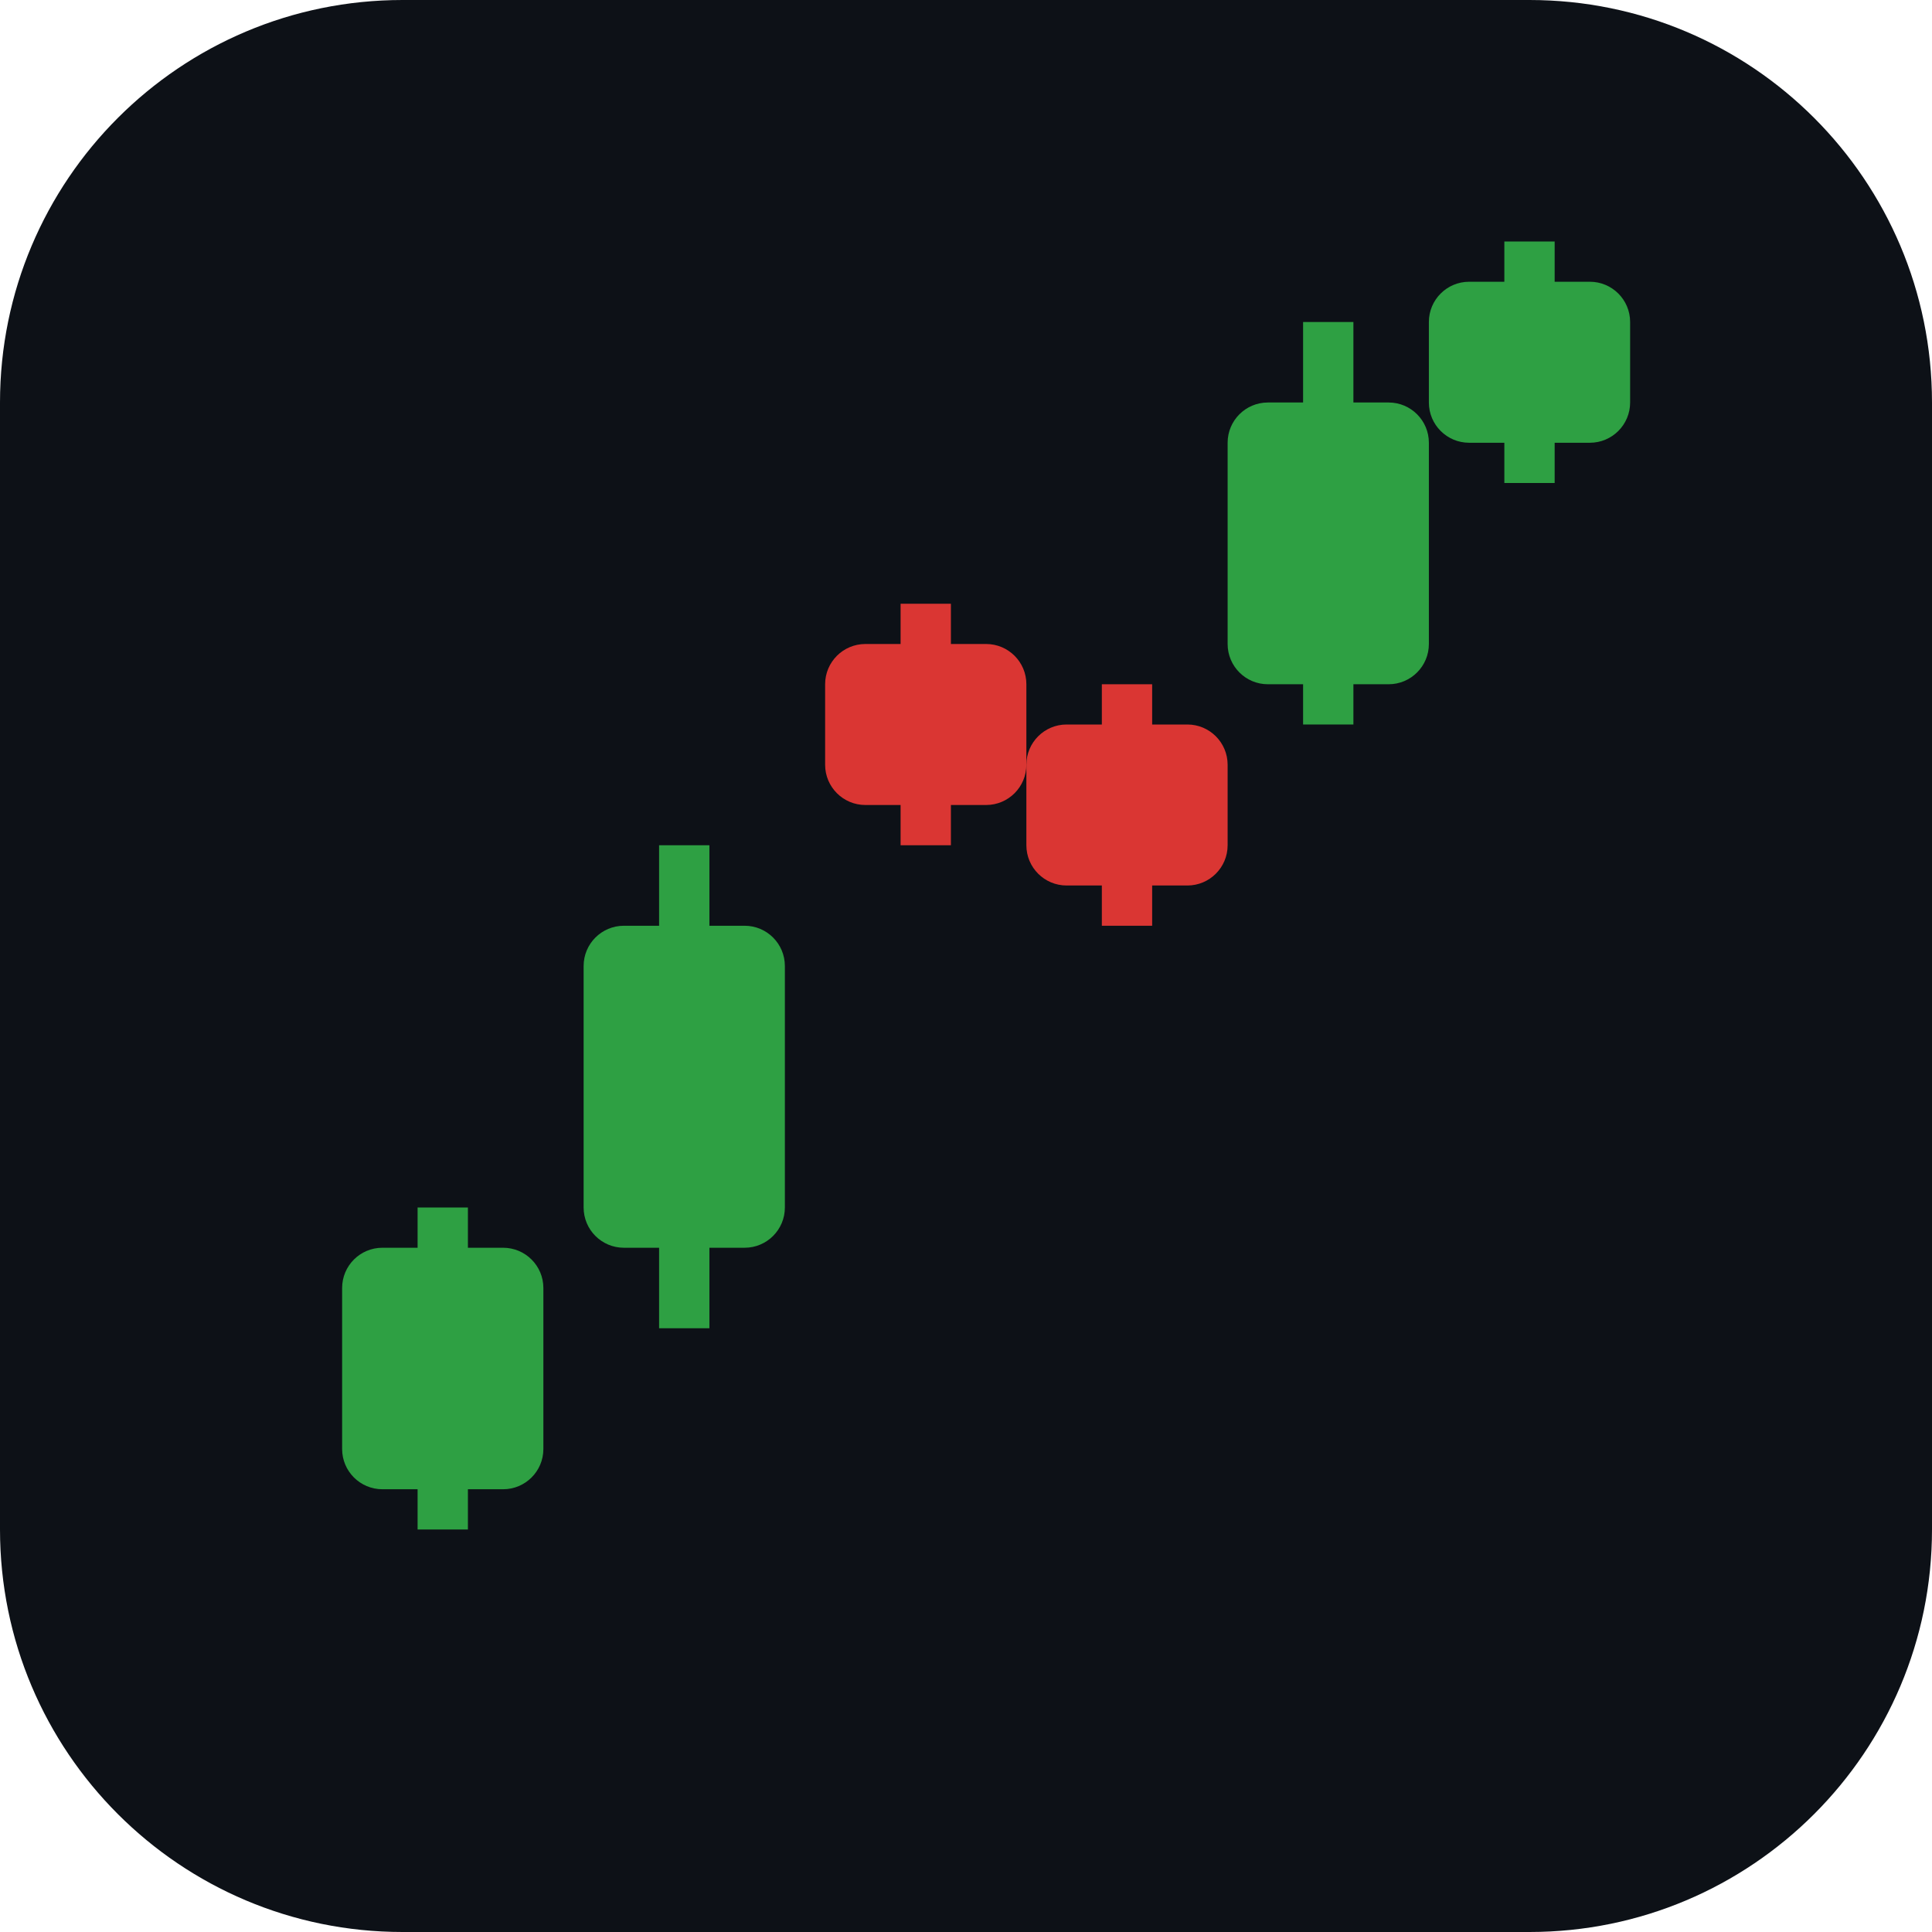
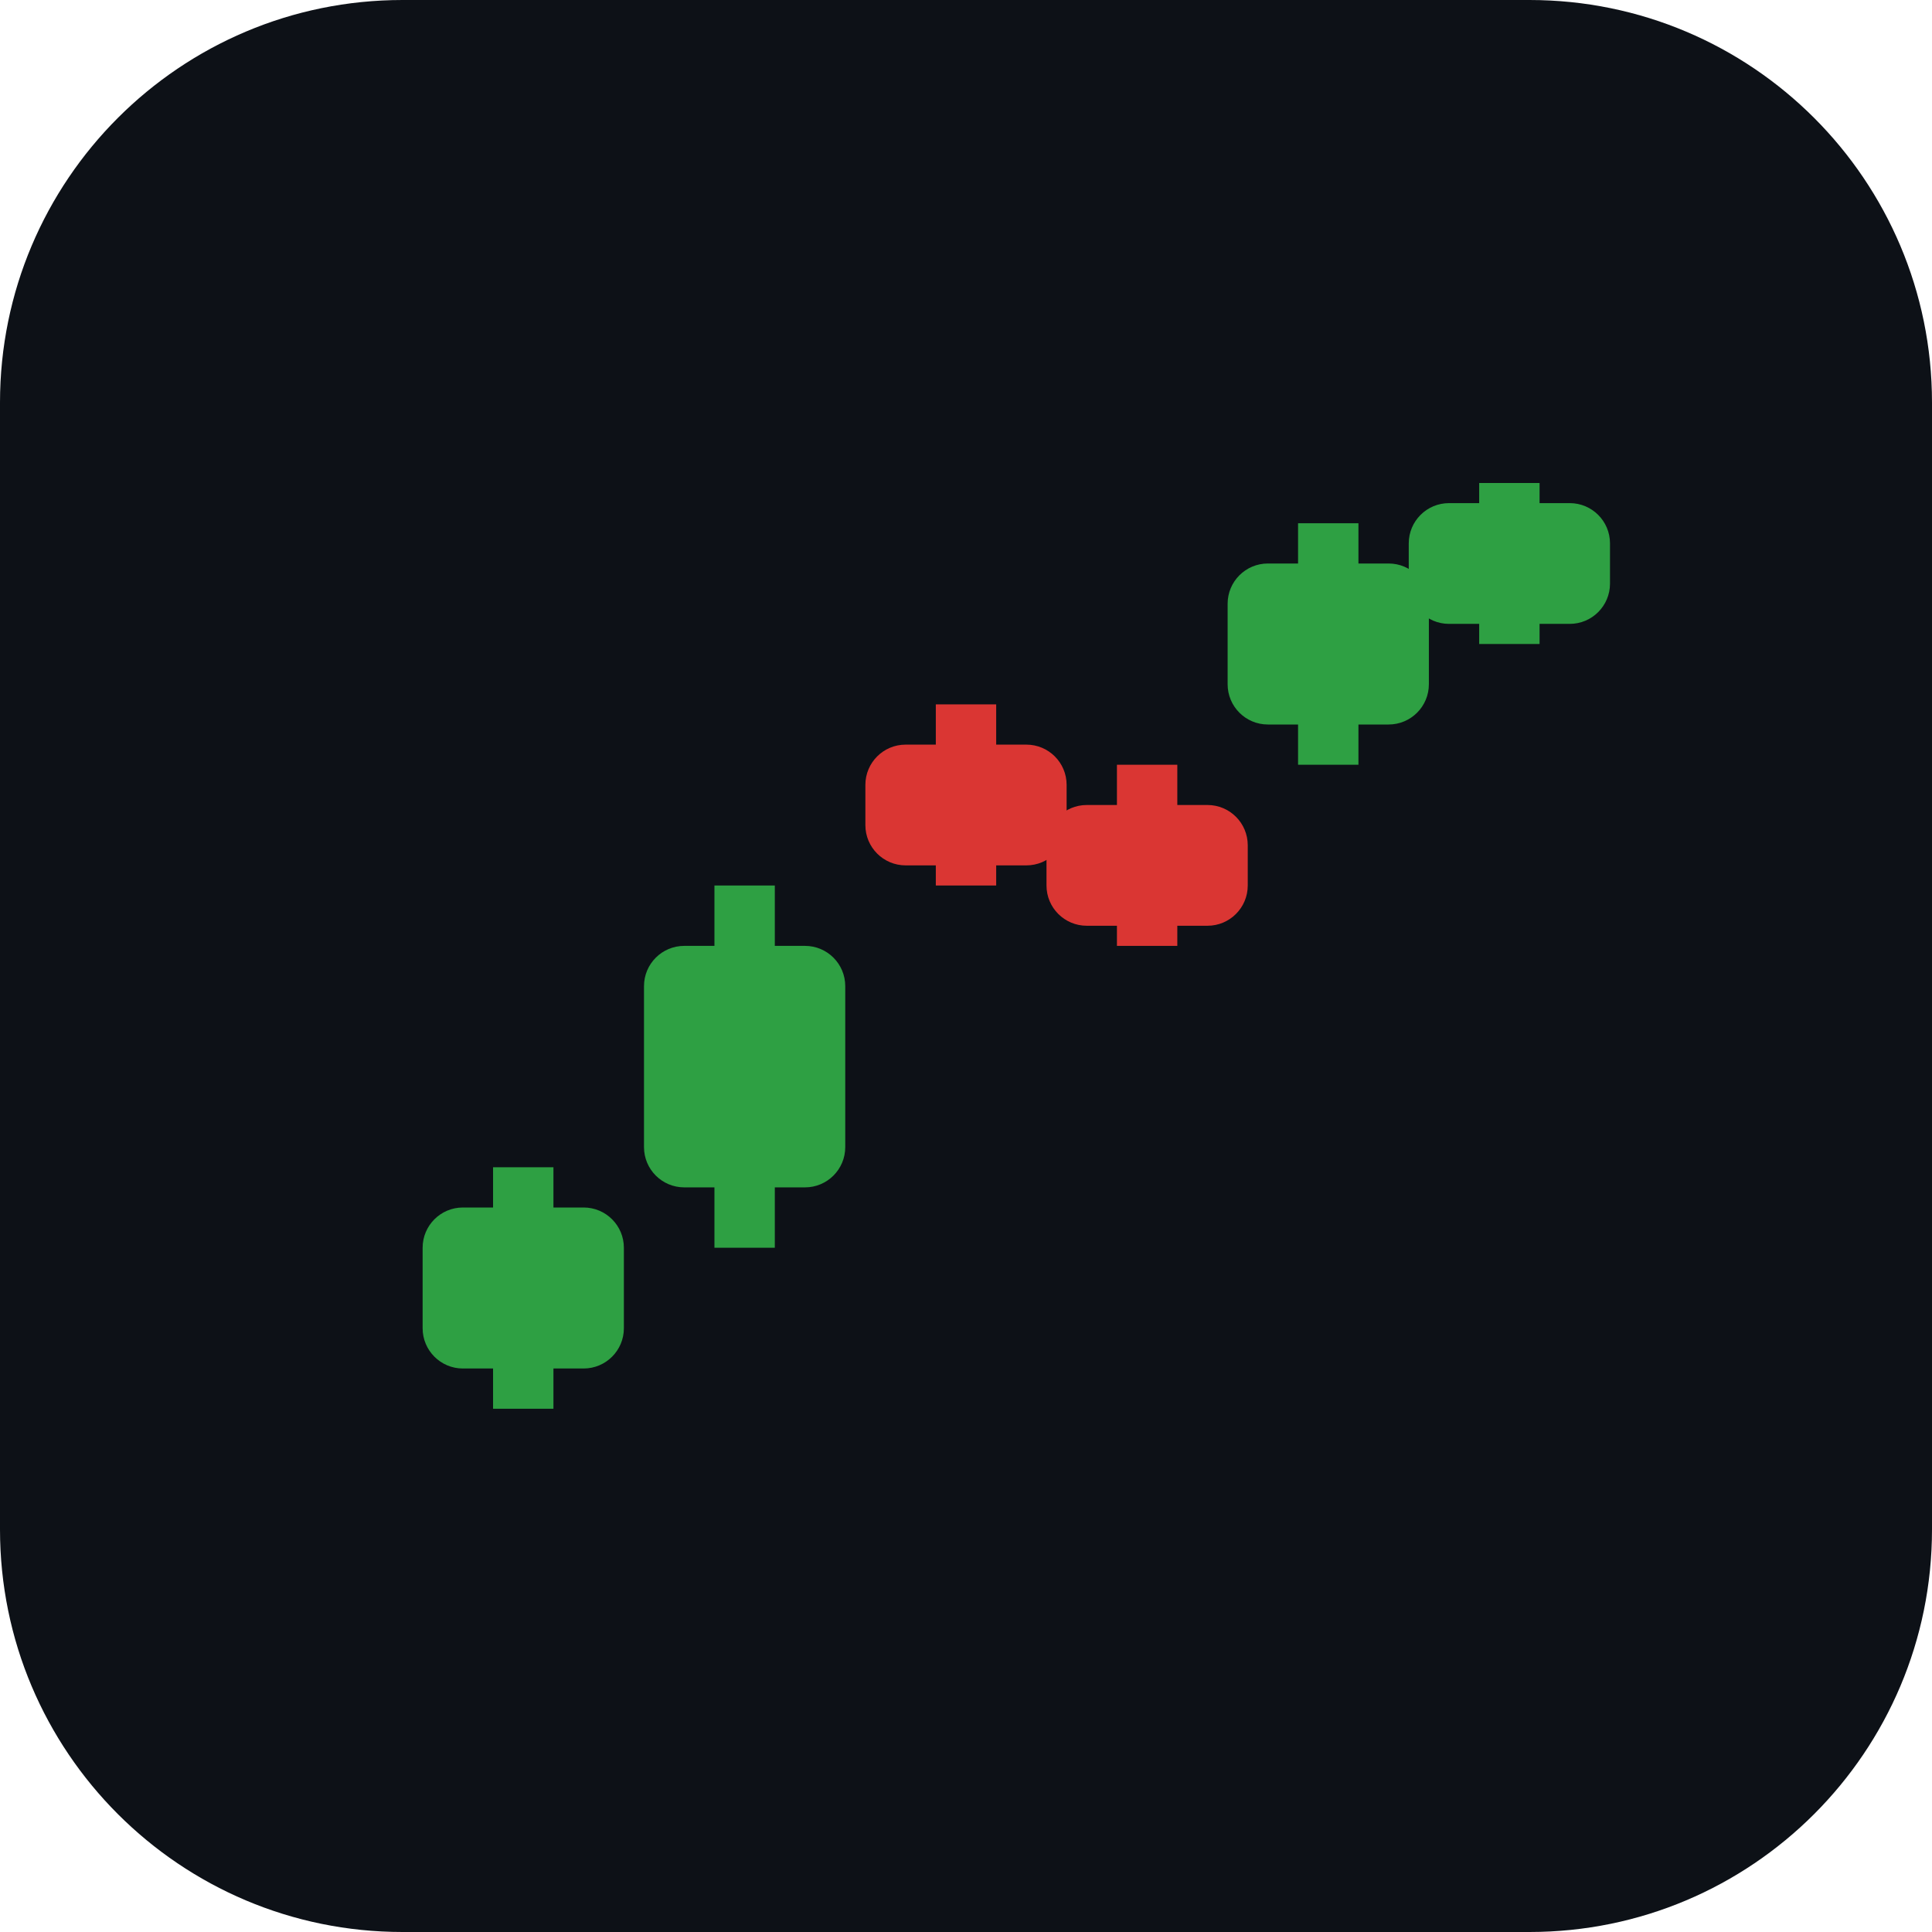
<svg xmlns="http://www.w3.org/2000/svg" viewBox="0 0 96 96">
  <rect width="96" height="96" rx="20" fill="#0d1117" />
-   <line x1="22" y1="76" x2="22" y2="60" stroke="#2ea043" stroke-width="2.5" />
-   <rect x="17" y="62" width="10" height="12" rx="2" fill="#2ea043" />
-   <line x1="34" y1="66" x2="34" y2="42" stroke="#2ea043" stroke-width="2.5" />
-   <rect x="29" y="46" width="10" height="16" rx="2" fill="#2ea043" />
-   <line x1="46" y1="42" x2="46" y2="30" stroke="#da3633" stroke-width="2.5" />
-   <rect x="41" y="32" width="10" height="8" rx="2" fill="#da3633" />
-   <line x1="56" y1="46" x2="56" y2="34" stroke="#da3633" stroke-width="2.5" />
-   <rect x="51" y="36" width="10" height="8" rx="2" fill="#da3633" />
-   <line x1="66" y1="36" x2="66" y2="16" stroke="#2ea043" stroke-width="2.5" />
-   <rect x="61" y="20" width="10" height="14" rx="2" fill="#2ea043" />
-   <line x1="76" y1="24" x2="76" y2="12" stroke="#2ea043" stroke-width="2.5" />
-   <rect x="71" y="14" width="10" height="8" rx="2" fill="#2ea043" />
+   <line x1="26" y1="70" x2="26" y2="58" stroke="#2ea043" stroke-width="3" />
+   <rect x="21" y="60" width="10" height="8" rx="2" fill="#2ea043" />
+   <line x1="37" y1="62" x2="37" y2="44" stroke="#2ea043" stroke-width="3" />
+   <rect x="32" y="47" width="10" height="12" rx="2" fill="#2ea043" />
+   <line x1="48" y1="44" x2="48" y2="35" stroke="#da3633" stroke-width="3" />
+   <rect x="43" y="37" width="10" height="6" rx="2" fill="#da3633" />
+   <line x1="57" y1="47" x2="57" y2="38" stroke="#da3633" stroke-width="3" />
+   <rect x="52" y="40" width="10" height="6" rx="2" fill="#da3633" />
+   <line x1="66" y1="38" x2="66" y2="26" stroke="#2ea043" stroke-width="3" />
+   <rect x="61" y="28" width="10" height="8" rx="2" fill="#2ea043" />
+   <line x1="75" y1="32" x2="75" y2="24" stroke="#2ea043" stroke-width="3" />
+   <rect x="70" y="25" width="10" height="6" rx="2" fill="#2ea043" />
</svg>
